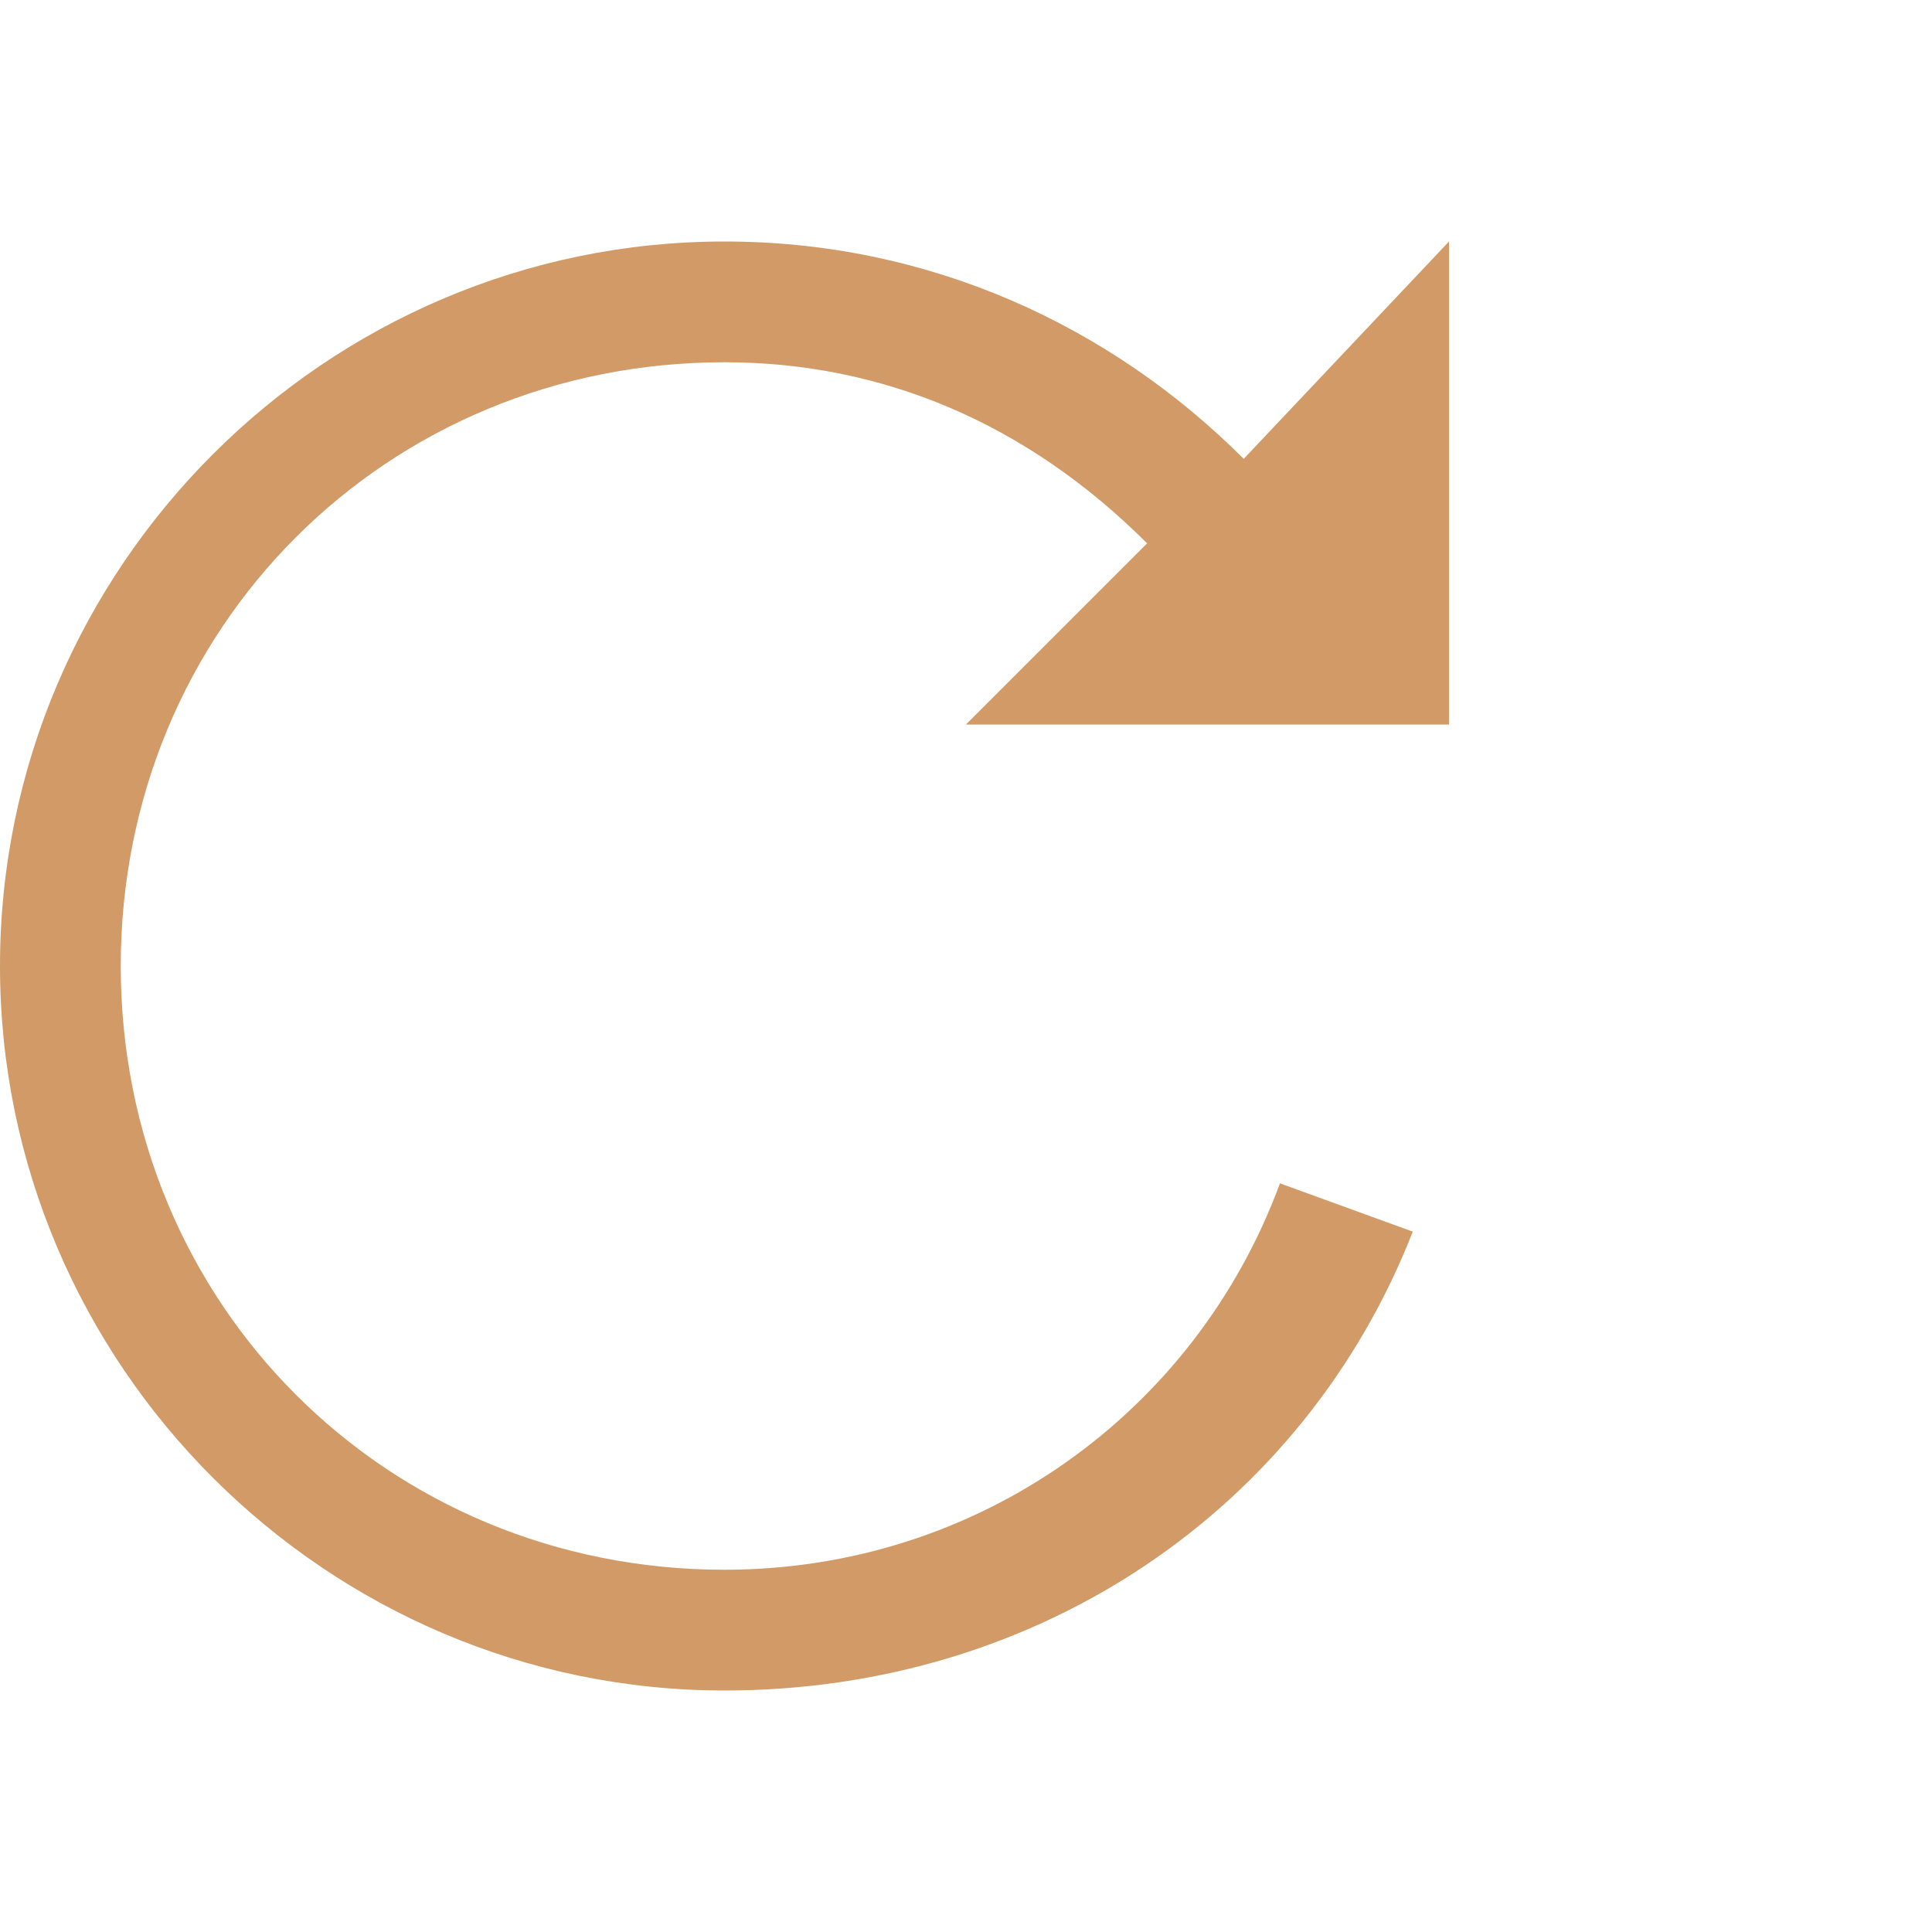
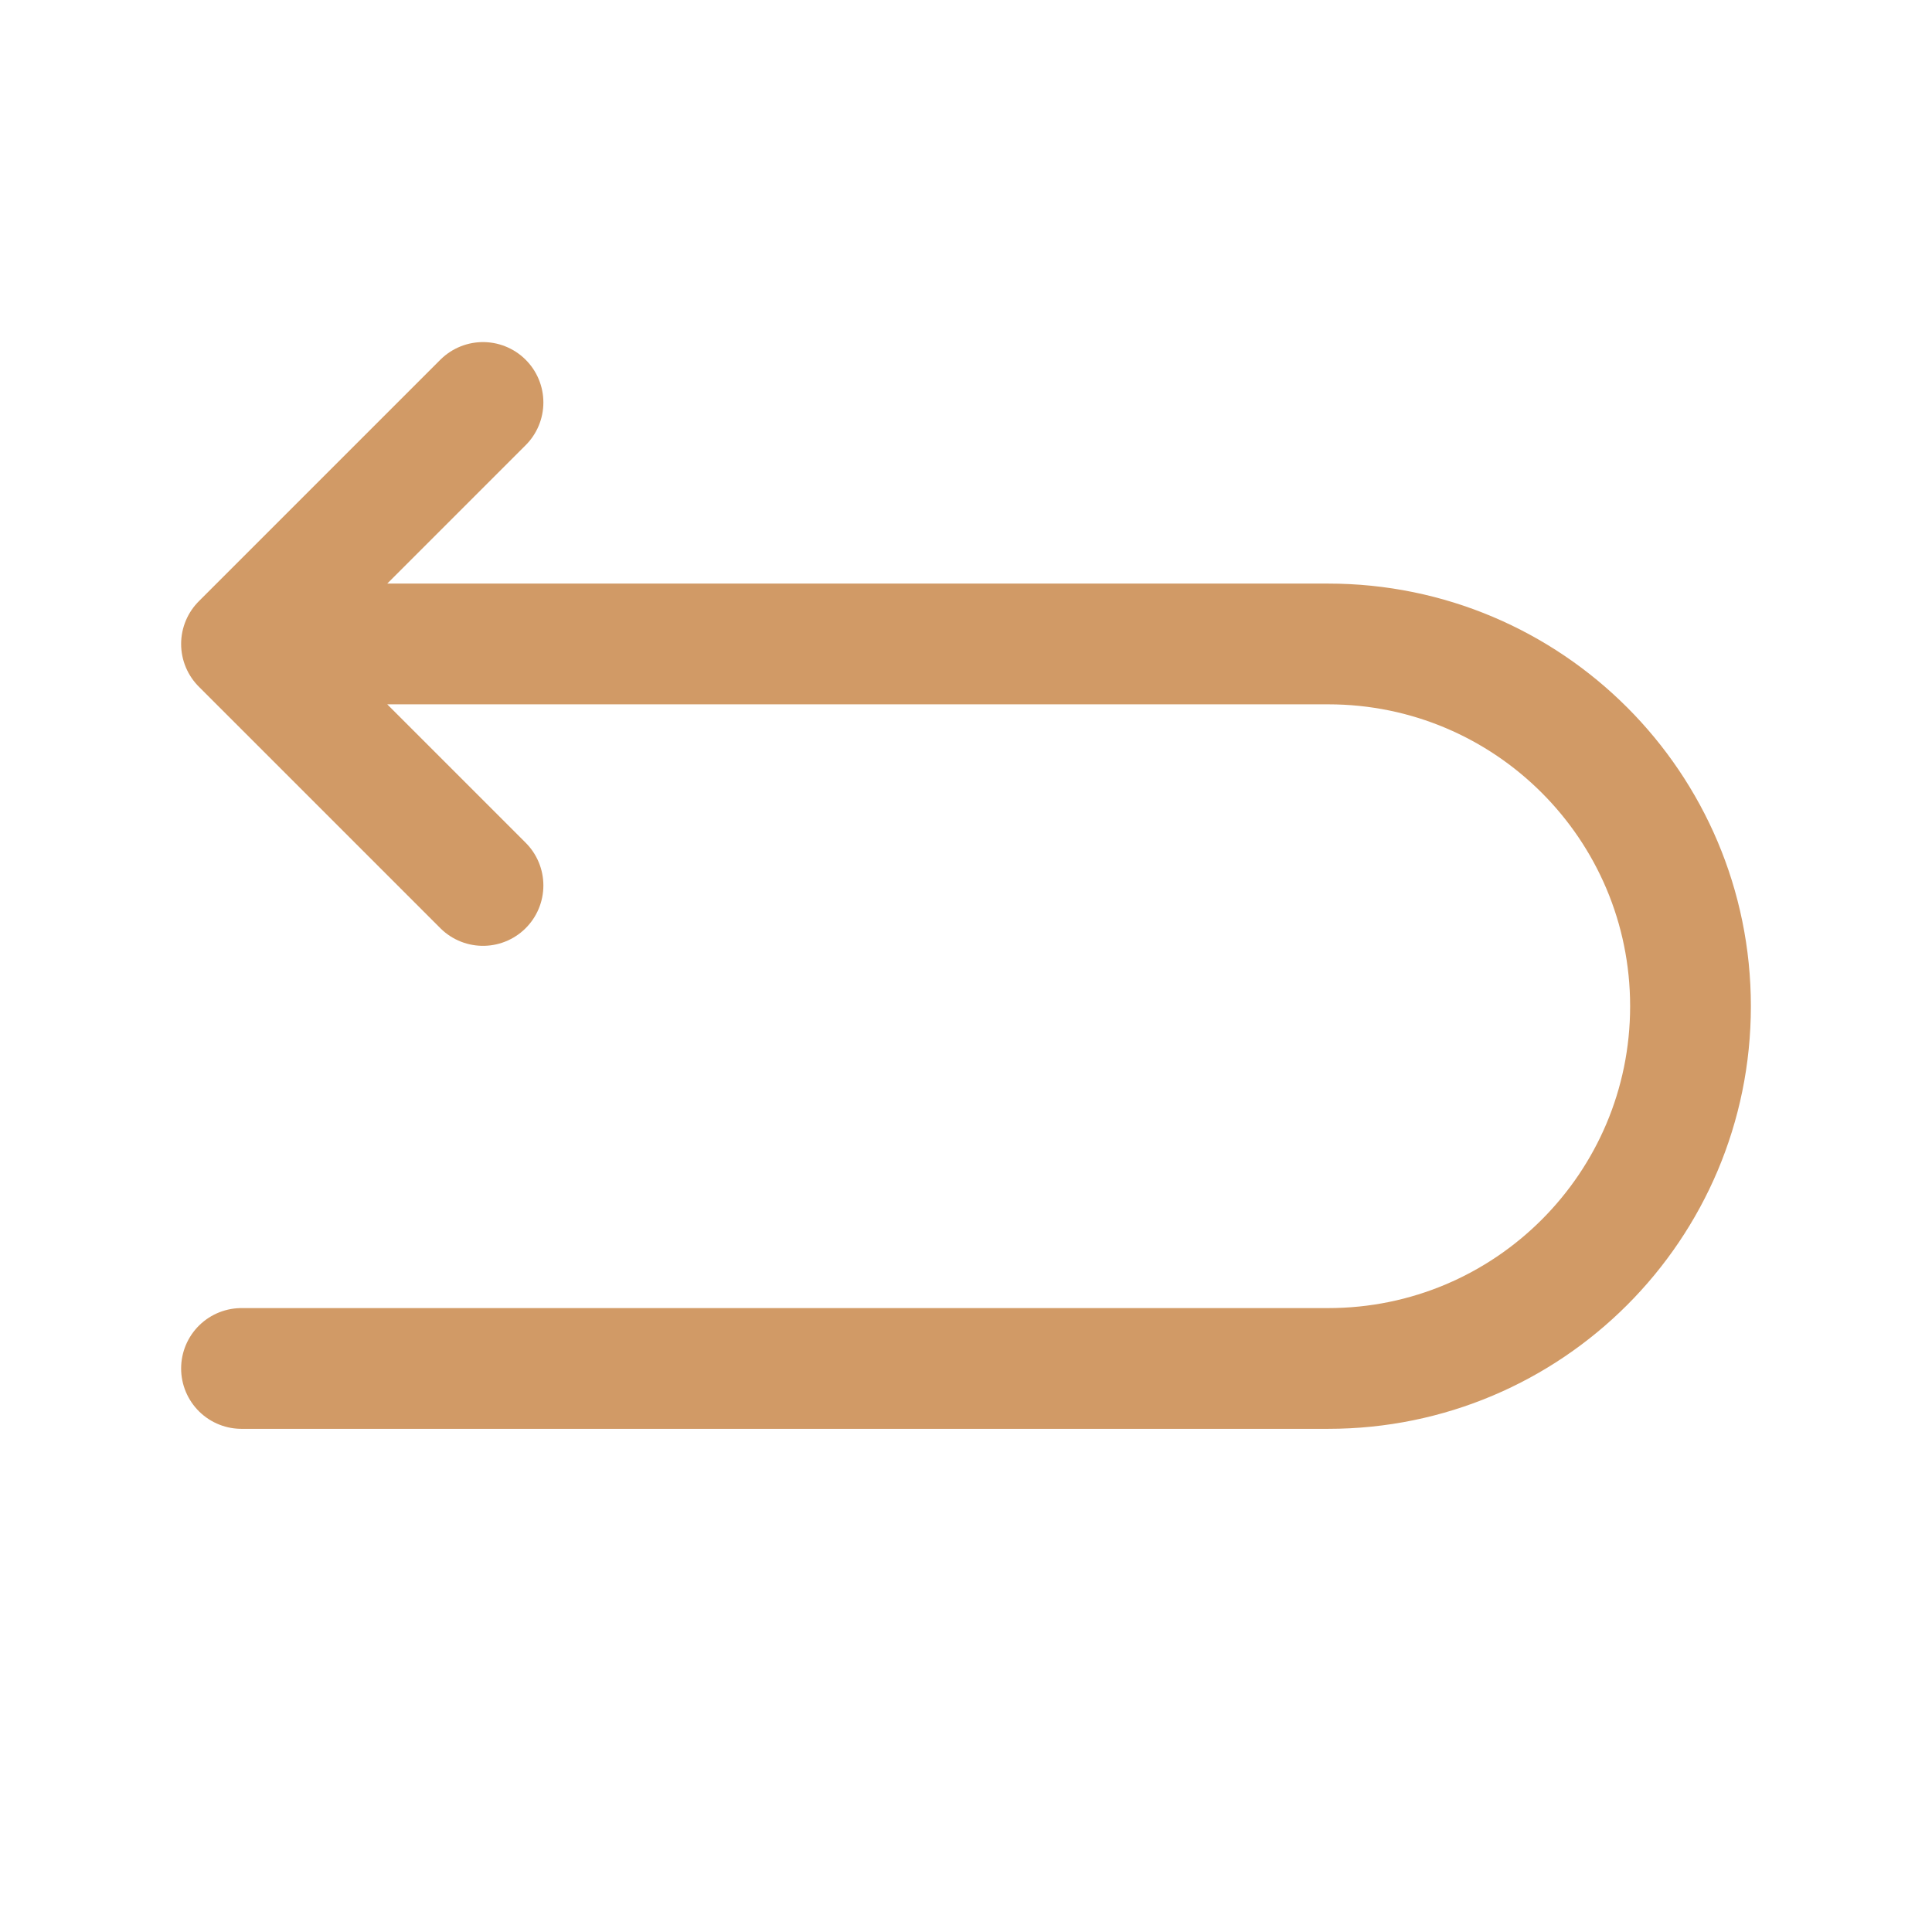
<svg xmlns="http://www.w3.org/2000/svg" width="16" height="16" viewBox="0 0 16 16" fill="none">
-   <path d="M12 2v4h-4l1.5-1.5C8.5 3.5 7.3 3 6 3 3.2 3 1 5.2 1 8s2.2 5 5 5c2.1 0 3.9-1.3 4.6-3.2l1.1.4C10.8 12.5 8.6 14 6 14c-3.3 0-6-2.7-6-6s2.7-6 6-6c1.7 0 3.2.7 4.3 1.8L12 2z" fill="#D19A66" />
+   <path d="M2 5.333H11C12.657 5.333 14 6.676 14 8.333C14 9.99 12.657 11.333 11 11.333H2M2 5.333L4 3.333M2 5.333L4 7.333" stroke="#D19A66" stroke-width="1" stroke-linecap="round" stroke-linejoin="round" />
</svg>
